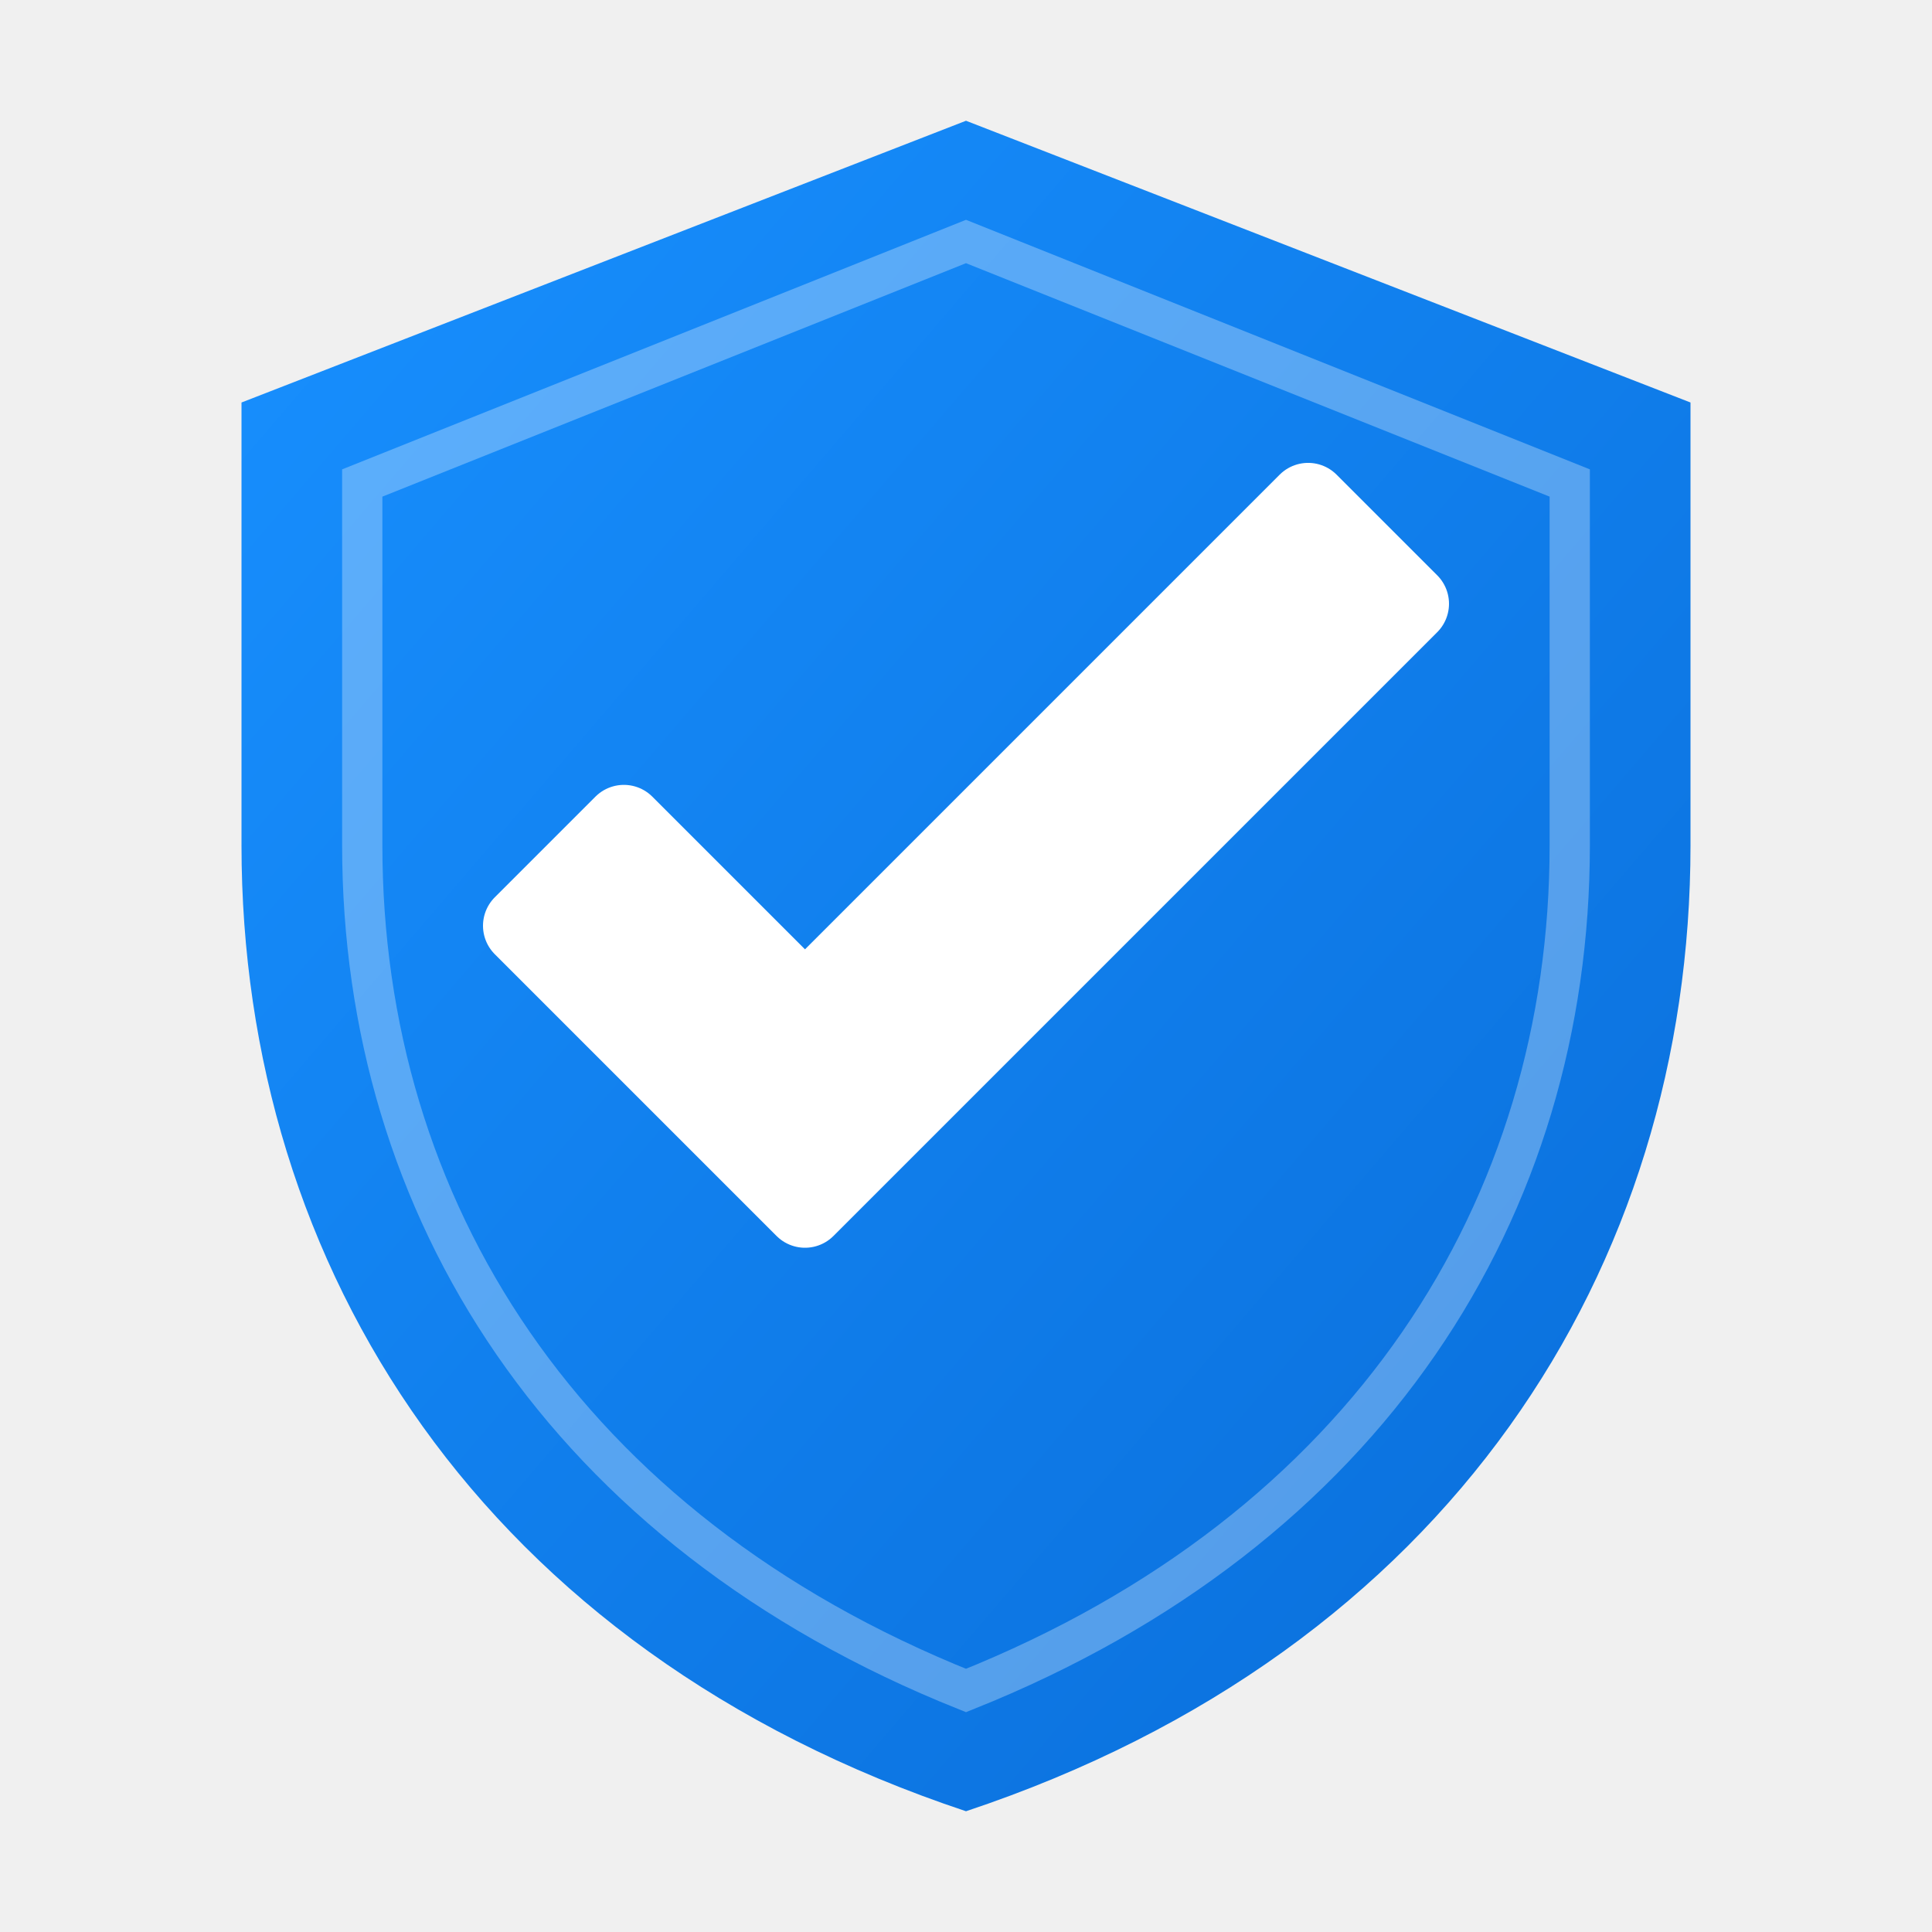
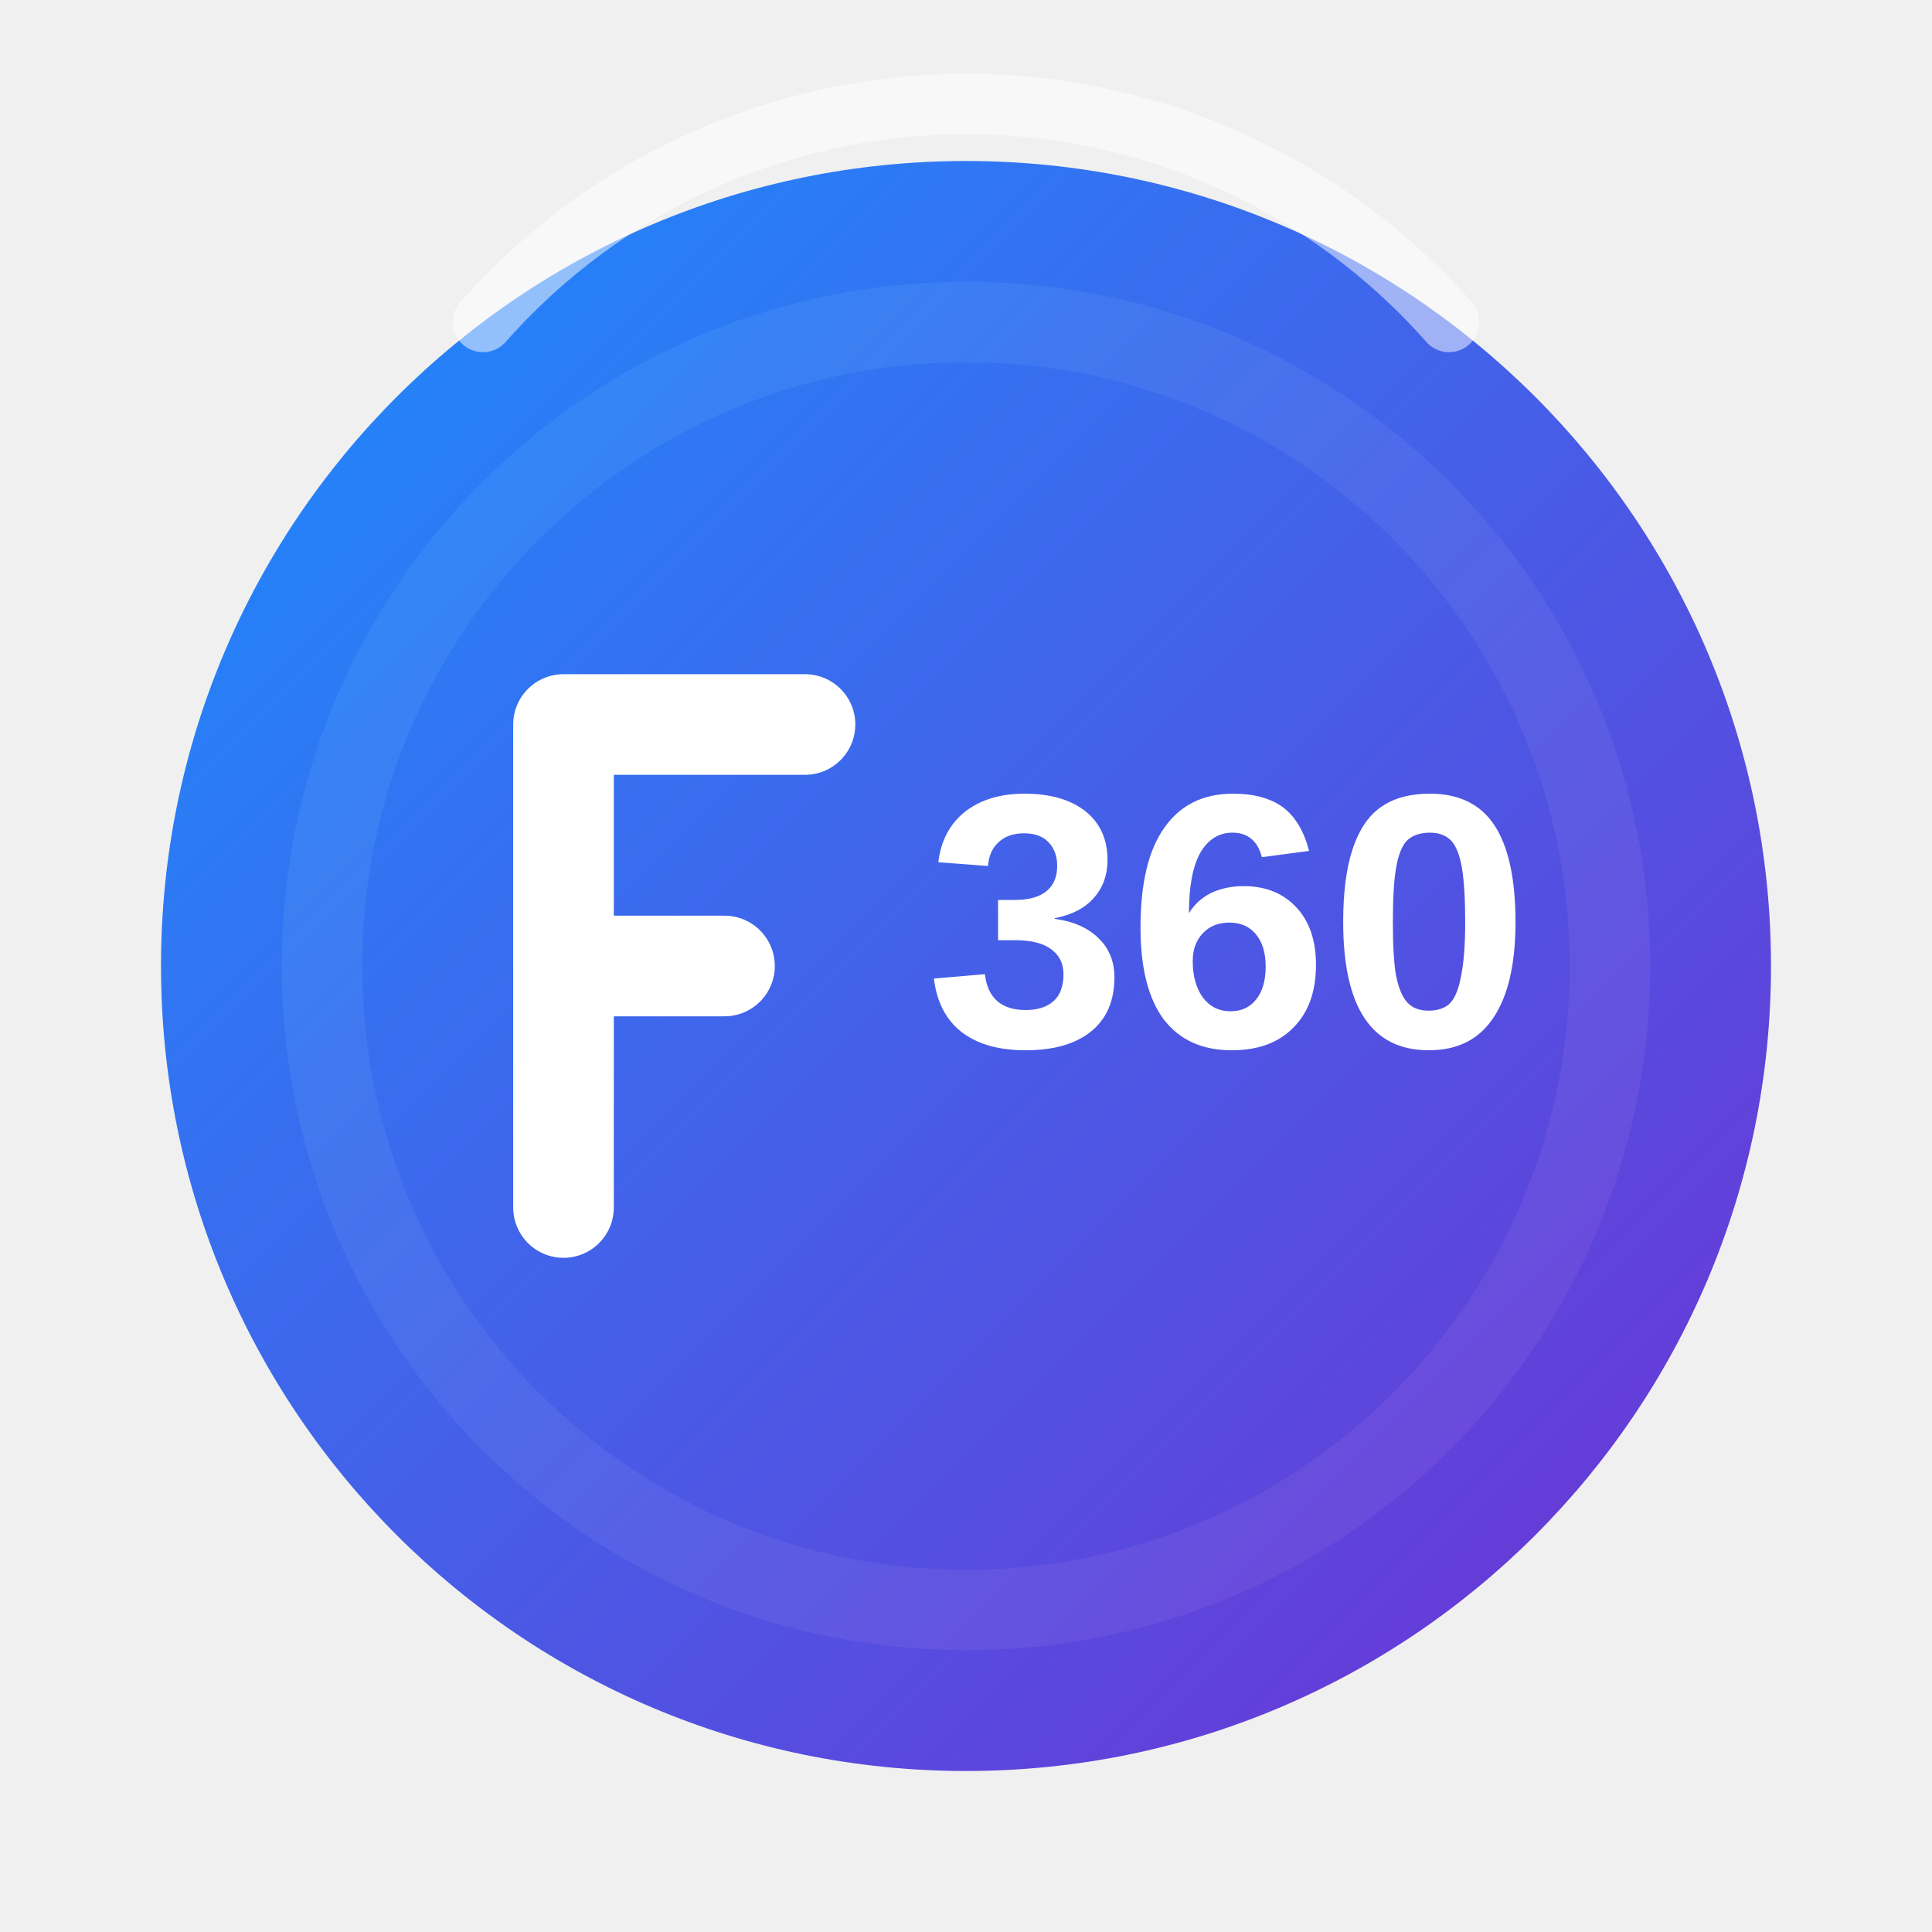
<svg xmlns="http://www.w3.org/2000/svg" viewBox="0 0 48 48" fill="none">
  <defs>
-     <linearGradient id="shieldGradient" x1="0%" y1="0%" x2="100%" y2="100%">
+     <linearGradient id="f360Gradient" x1="0%" y1="0%" x2="100%" y2="100%">
      <stop offset="0%" style="stop-color:#1890ff;stop-opacity:1" />
-       <stop offset="100%" style="stop-color:#096dd9;stop-opacity:1" />
+       <stop offset="100%" style="stop-color:#722ed1;stop-opacity:1" />
+     </linearGradient>
+     <linearGradient id="circleGradient" x1="0%" y1="0%" x2="100%" y2="100%">
+       <stop offset="0%" style="stop-color:#40a9ff;stop-opacity:0.3" />
+       <stop offset="100%" style="stop-color:#9254de;stop-opacity:0.3" />
    </linearGradient>
  </defs>
-   <path d="M24 3L6 10V21C6 31.5 12 41 24 45C36 41 42 31.5 42 21V10L24 3Z" fill="url(#shieldGradient)" />
-   <path d="M24 6L9 12V21C9 30 14 38 24 42C34 38 39 30 39 21V12L24 6Z" fill="none" stroke="white" stroke-width="1" opacity="0.3" />
-   <path d="M20 30L13 23L15.5 20.5L20 25L32.5 12.5L35 15L20 30Z" fill="white" stroke="white" stroke-width="2" stroke-linecap="round" stroke-linejoin="round" />
+   <circle cx="24" cy="24" r="20" fill="url(#f360Gradient)" />
+   <circle cx="24" cy="24" r="16" fill="none" stroke="url(#circleGradient)" stroke-width="2" />
+   <g transform="translate(24, 24)">
+     <path d="M -10 -6 L -10 6 M -10 -6 L -4 -6 M -10 0 L -6 0" stroke="white" stroke-width="2.5" stroke-linecap="round" stroke-linejoin="round" fill="none" />
+     <text x="-1" y="2" font-family="Arial, sans-serif" font-size="9" font-weight="700" fill="white" text-anchor="start">360</text>
+   </g>
+   <path d="M 12 8 A 16 16 0 0 1 36 8" stroke="white" stroke-width="1.5" fill="none" opacity="0.5" stroke-linecap="round" />
</svg>
